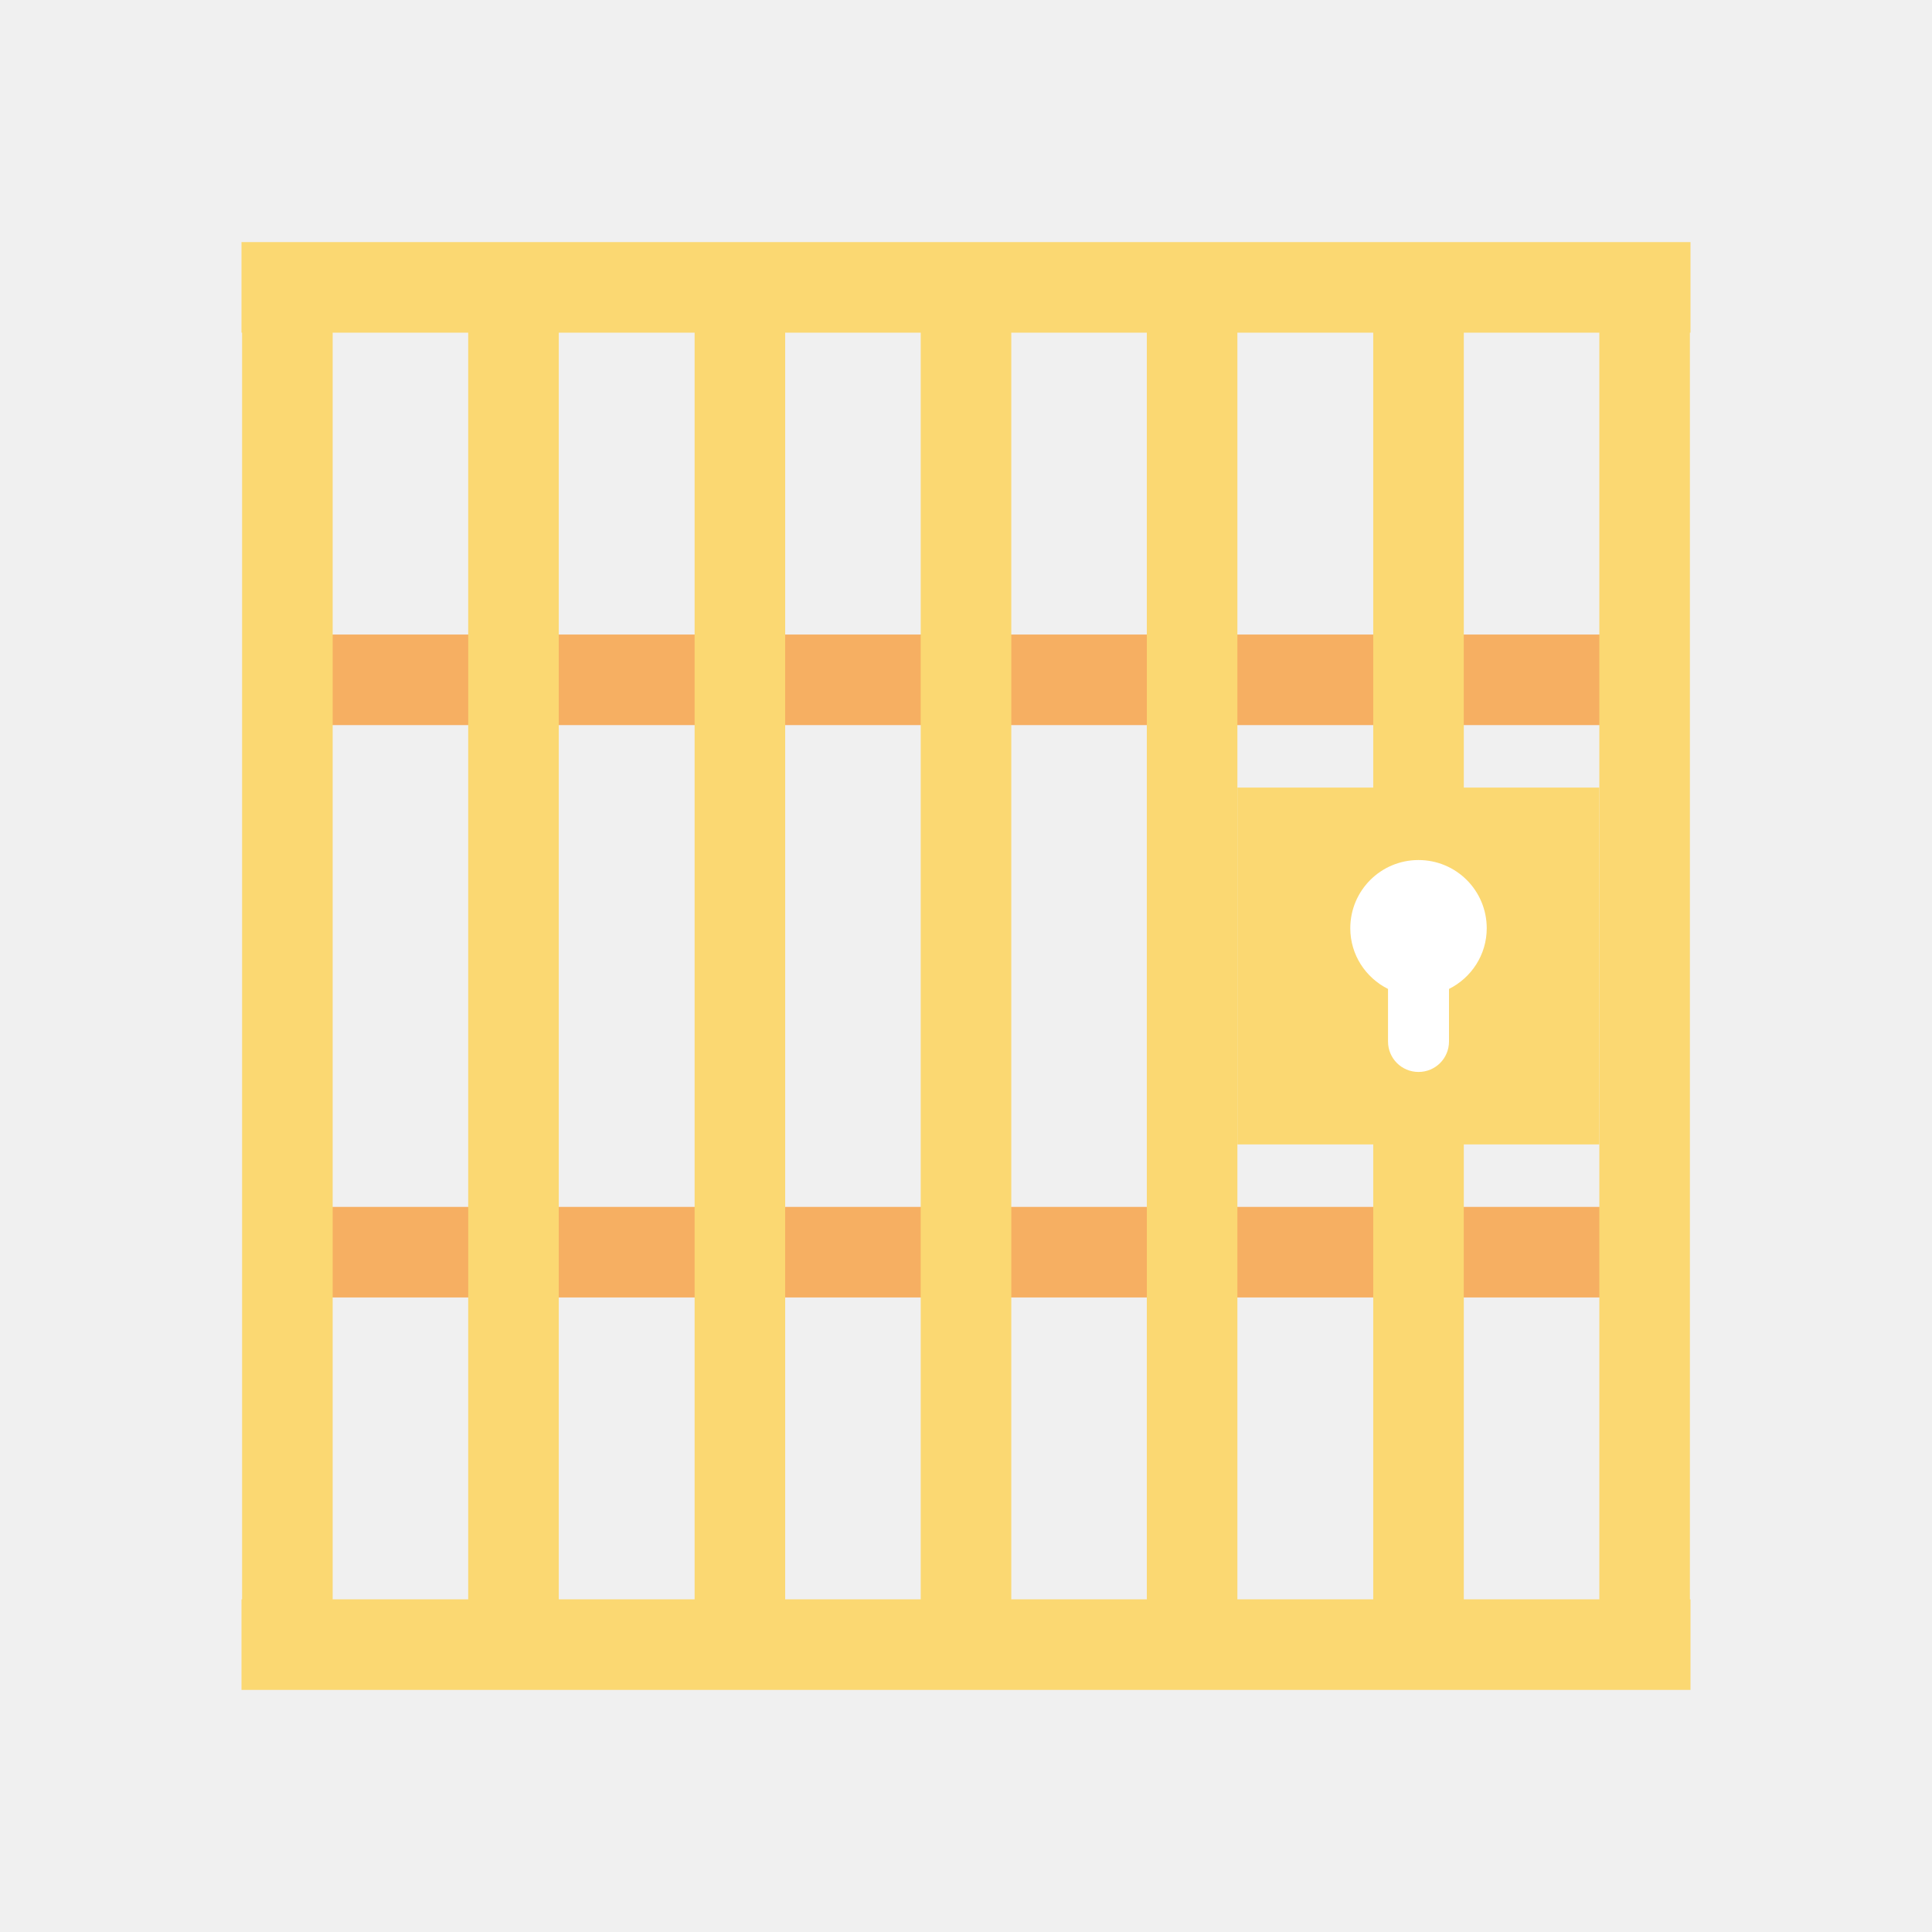
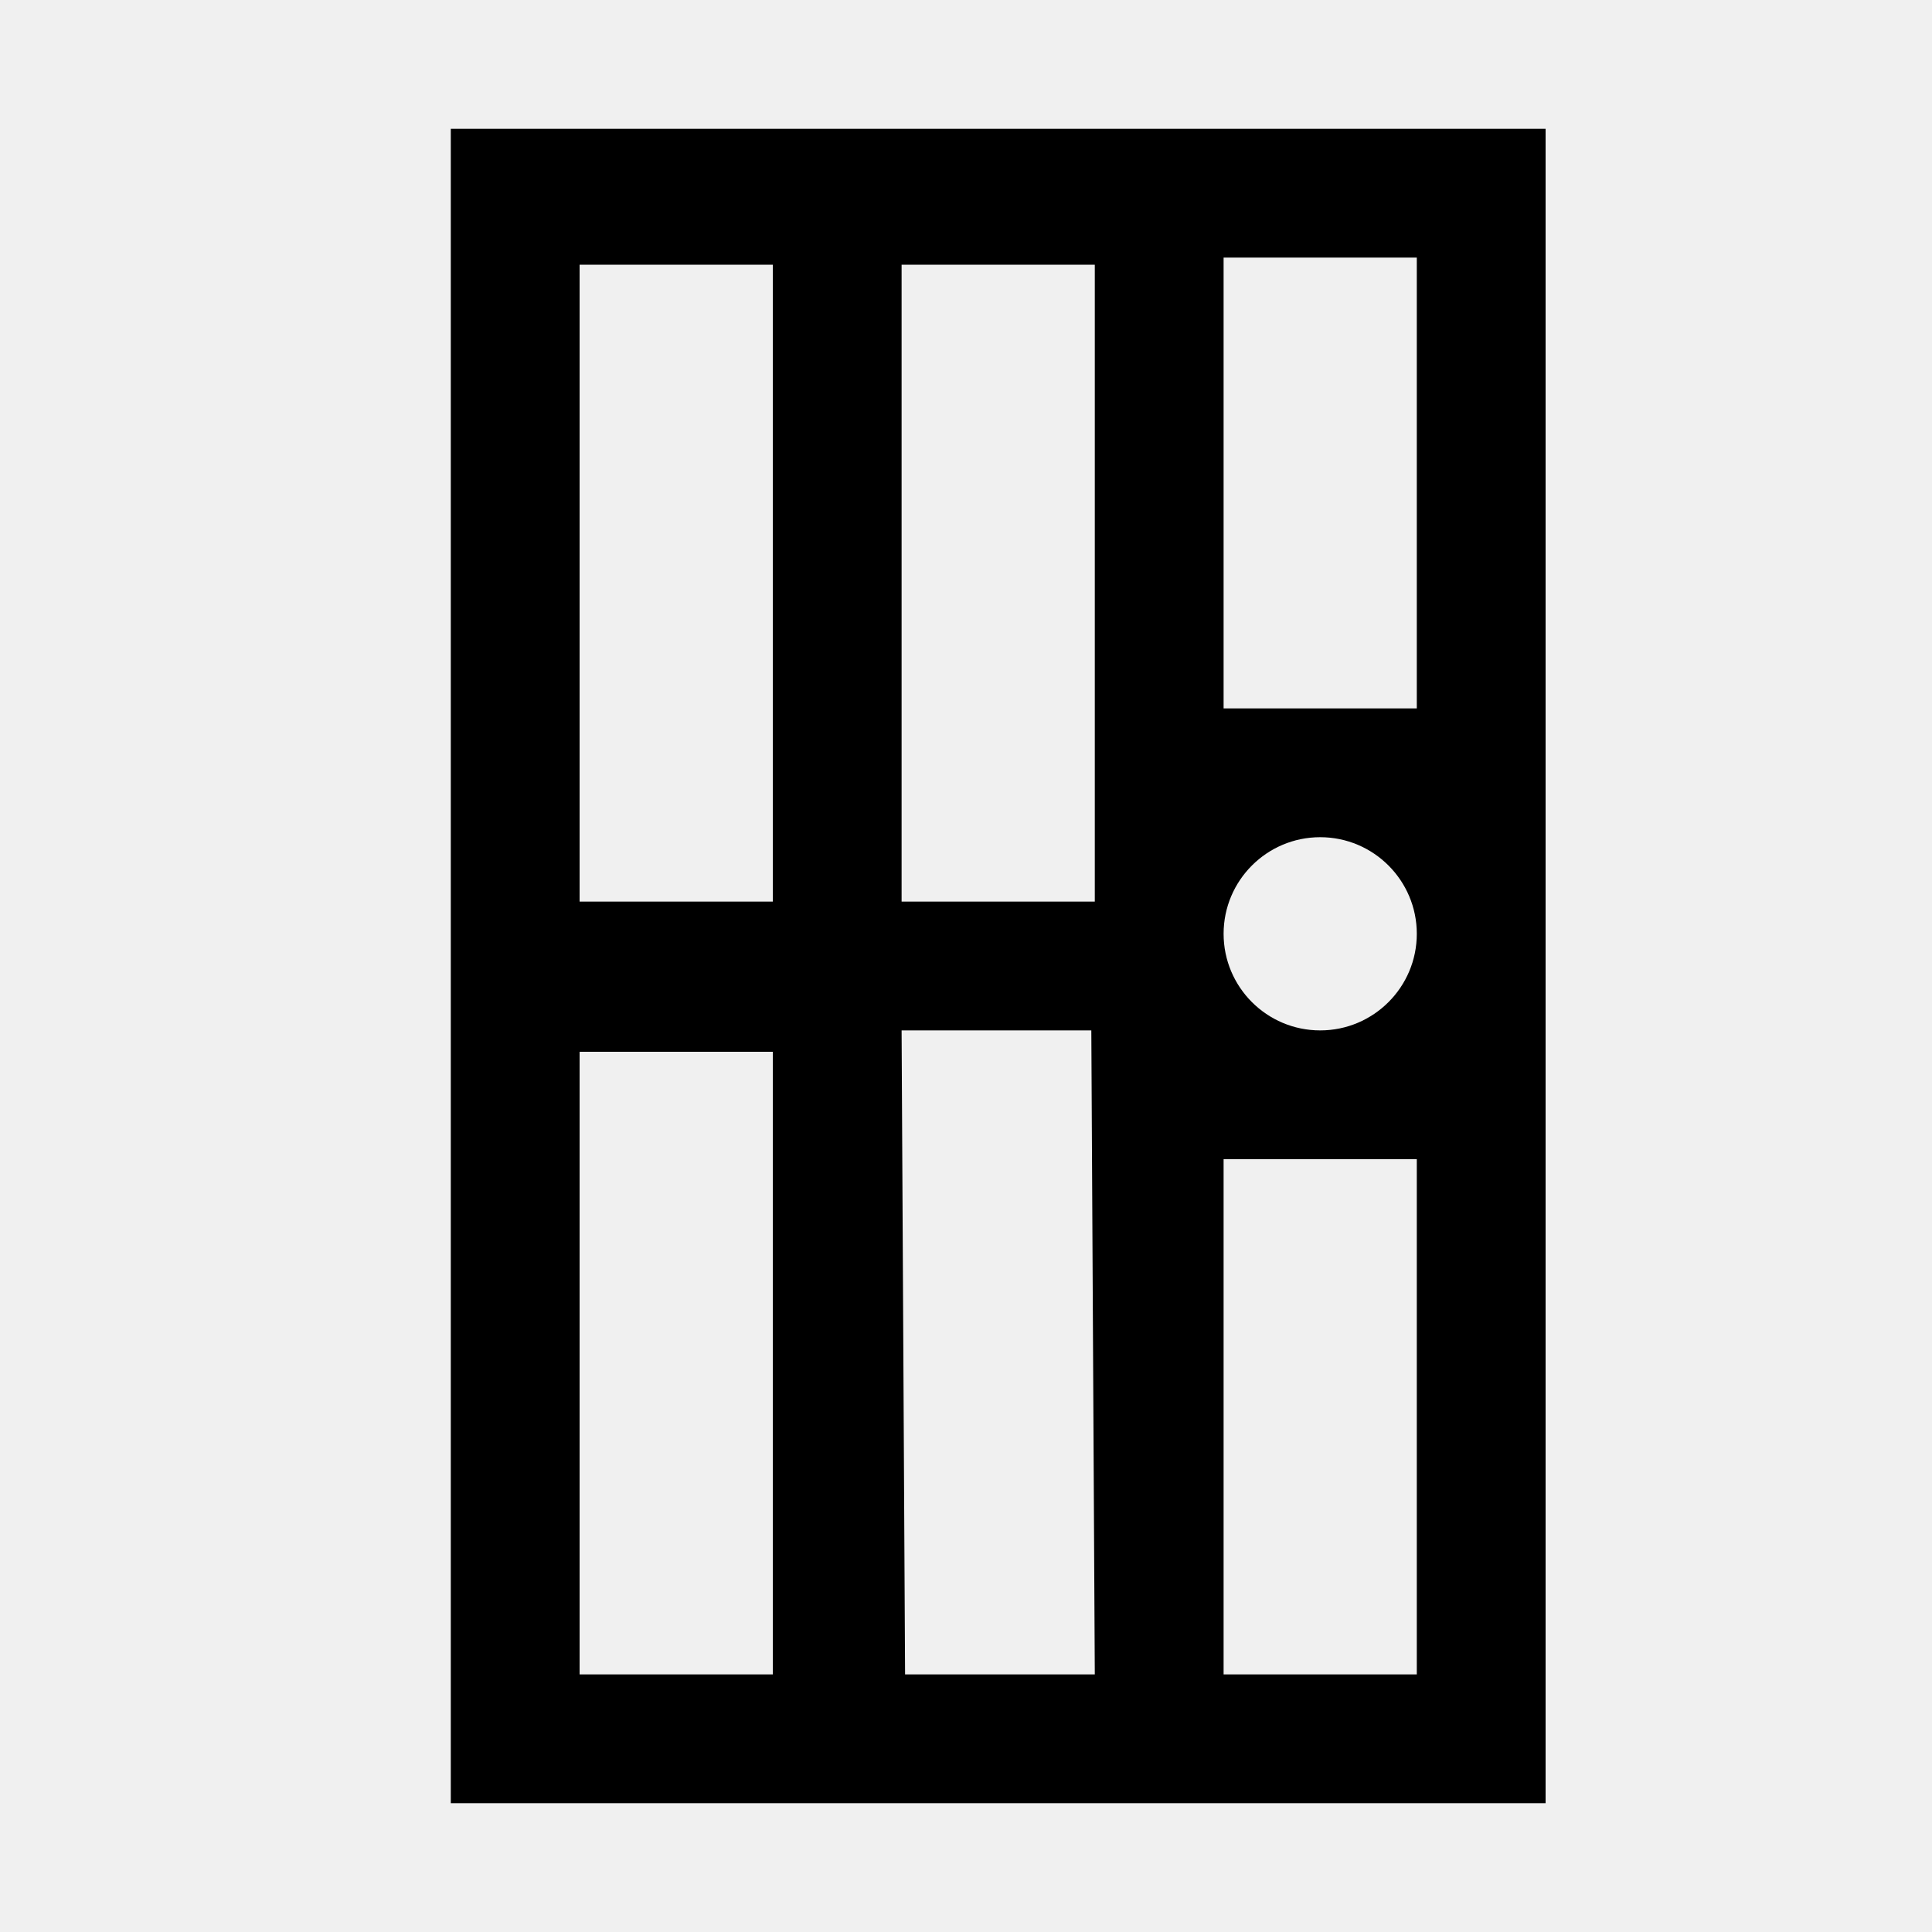
- <svg xmlns="http://www.w3.org/2000/svg" id="Layer_1" style="enable-background:new 0 0 64 64;" version="1.1" viewBox="0 0 64 64" xml:space="preserve">
-   <style type="text/css">
- 	.st0{fill:#B4E6DD;}
- 	.st1{fill:#80D4C4;}
- 	.st2{fill:#D2F0EA;}
- 	.st3{fill:#FFFFFF;}
- 	.st4{fill:#FBD872;}
- 	.st5{fill:#DB7767;}
- 	.st6{fill:#F38E7A;}
- 	.st7{fill:#F6AF62;}
- 	.st8{fill:#32A48E;}
- 	.st9{fill:#A38FD8;}
- 	.st10{fill:#7C64BD;}
- 	.st11{fill:#EAA157;}
- 	.st12{fill:#9681CF;}
- 	.st13{fill:#F9C46A;}
- 	.st14{fill:#CE6B61;}
- </style>
-   <g>
-     <g>
-       <rect class="st7" height="3" width="44" x="10" y="21.02" />
-     </g>
-     <g>
-       <rect class="st7" height="3" width="44" x="10" y="39.98" />
-     </g>
-     <g>
-       <rect class="st4" height="44" width="3" x="15.51" y="10" />
-     </g>
-     <g>
-       <rect class="st4" height="44" width="3" x="23.01" y="10" />
-     </g>
-     <g>
-       <rect class="st4" height="44" width="3" x="30.5" y="10" />
-     </g>
-     <g>
-       <rect class="st4" height="44" width="3" x="37.99" y="10" />
-     </g>
-     <g>
-       <rect class="st4" height="16.85" width="3" x="45.49" y="10" />
-     </g>
-     <g>
-       <rect class="st4" height="17.31" width="3" x="45.49" y="36.69" />
-     </g>
-     <path class="st4" d="M56,11.02v-3H8v3h0.02v41.96H8v3h48v-3h-0.02V11.02H56z M52.98,52.98H11.02V11.02h41.96V52.98z" />
-     <rect class="st4" height="11.82" width="11.99" x="40.99" y="26.09" />
-     <path class="st3" d="M49.25,30.75c0-1.25-1.01-2.26-2.26-2.26c-1.25,0-2.26,1.01-2.26,2.26c0,0.88,0.51,1.64,1.25,2.01v1.74   c0,0.56,0.45,1.01,1.01,1.01c0.56,0,1.01-0.45,1.01-1.01v-1.74C48.74,32.39,49.25,31.63,49.25,30.75z" />
-   </g>
+ <svg xmlns="http://www.w3.org/2000/svg" version="1.1" id="svg4619" x="0px" y="0px" width="15px" height="15px" viewBox="0 0 15 15" style="enable-background:new 0 0 15 15;" xml:space="preserve">
+   <path id="rect3607" d="M3.5,1v13H12V1H3.5z M9.5,2H11v3.5H9.5V2z M4.5,2.055H6V7H4.5V2.055z M7,2.055h1.5V7H7V2.055z M10.25,6.5  C10.664,6.5,11,6.836,11,7.25S10.664,8,10.25,8l0,0C9.836,8,9.5,7.664,9.5,7.25l0,0C9.5,6.836,9.836,6.5,10.25,6.5z M7,8  h1.473L8.5,13H7.027L7,8z M4.5,8.166H6V13H4.5V8.166z M9.5,9H11v4H9.5V9z" />
</svg>
